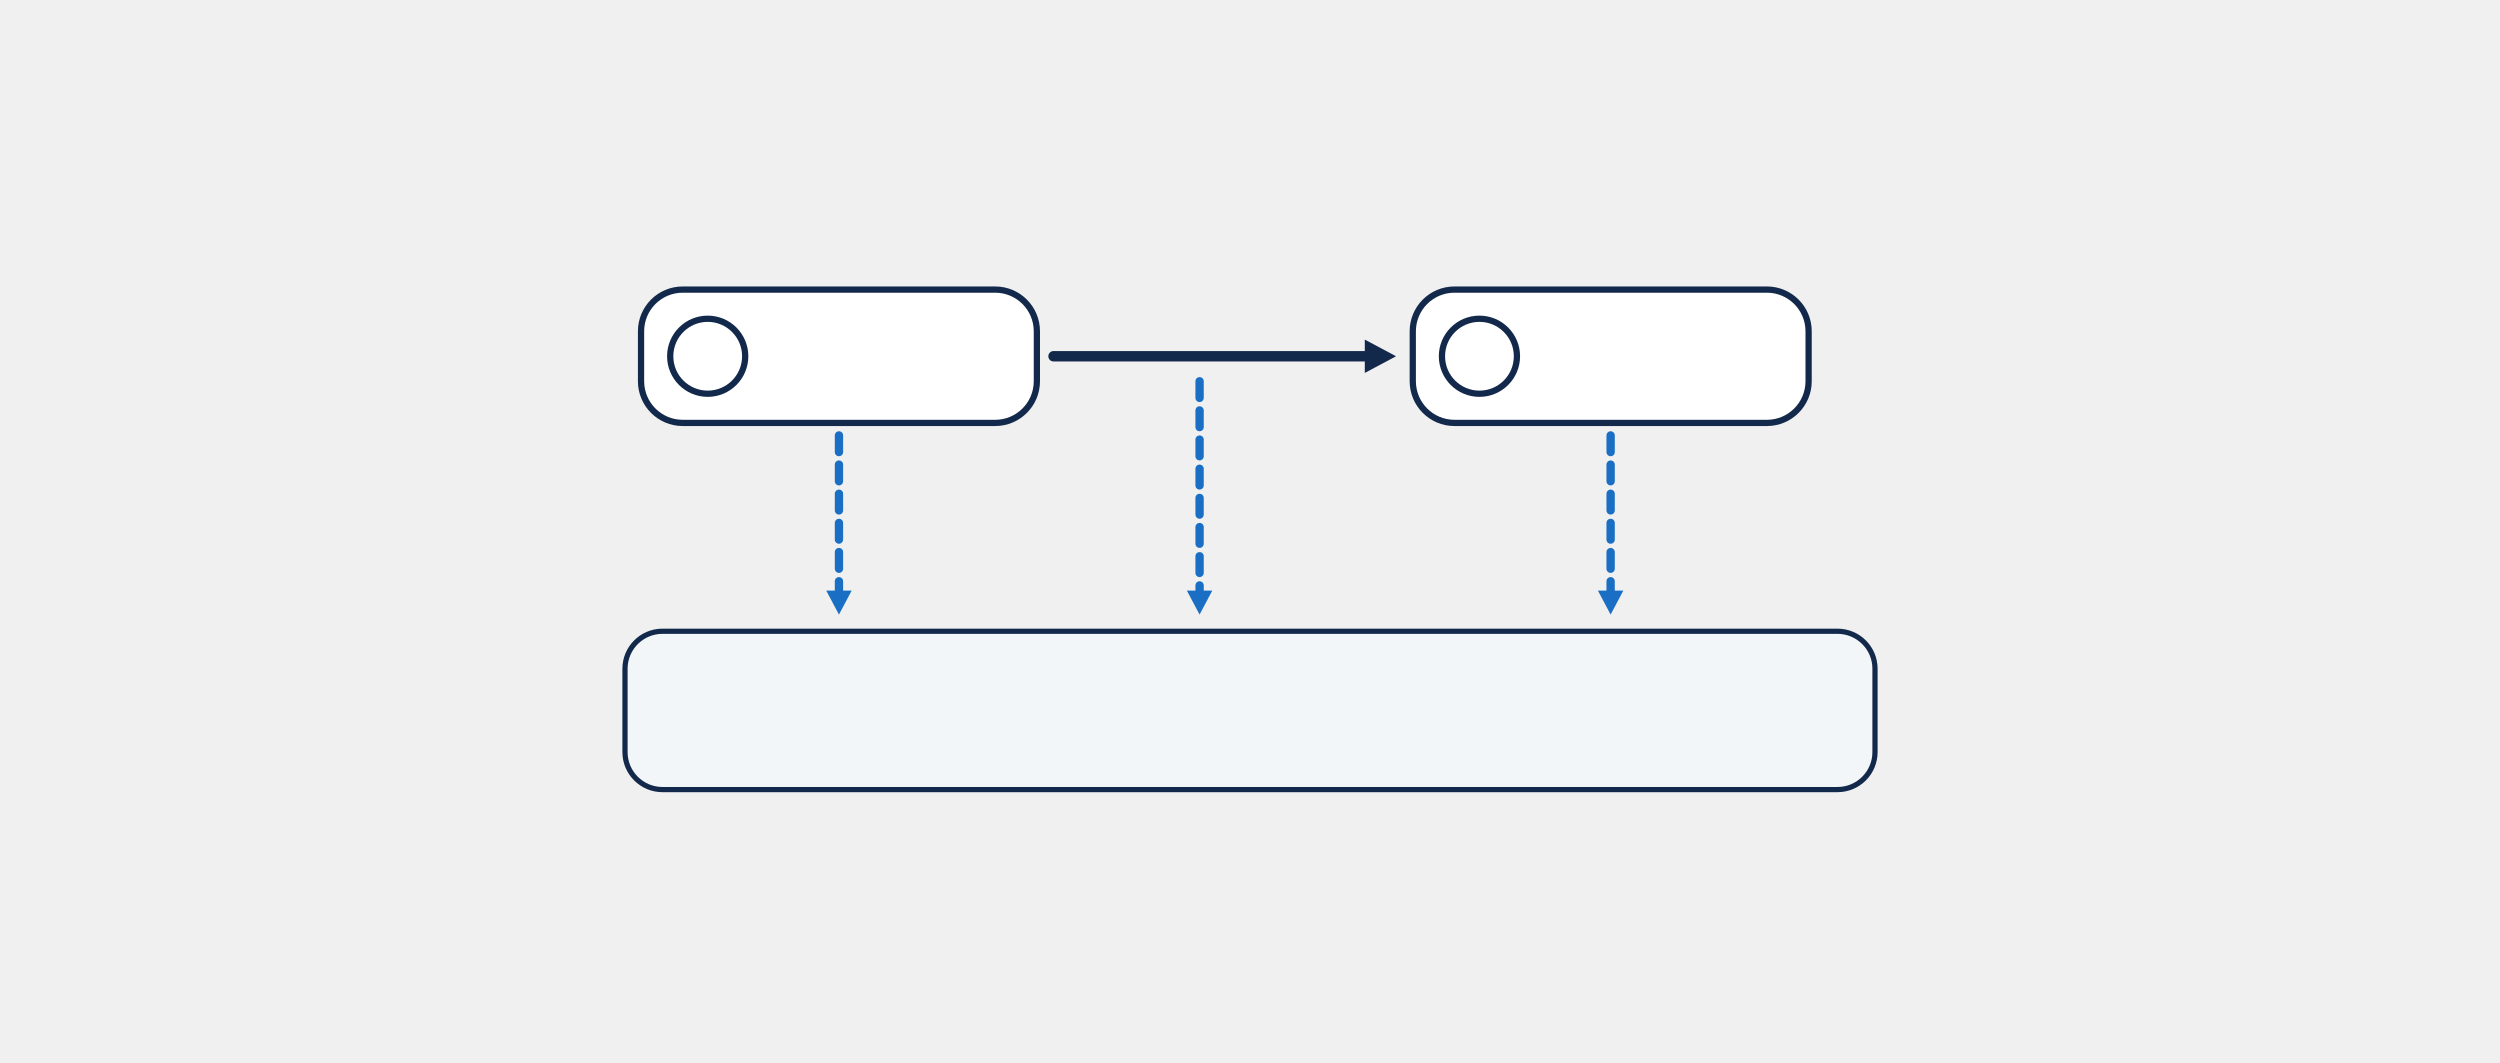
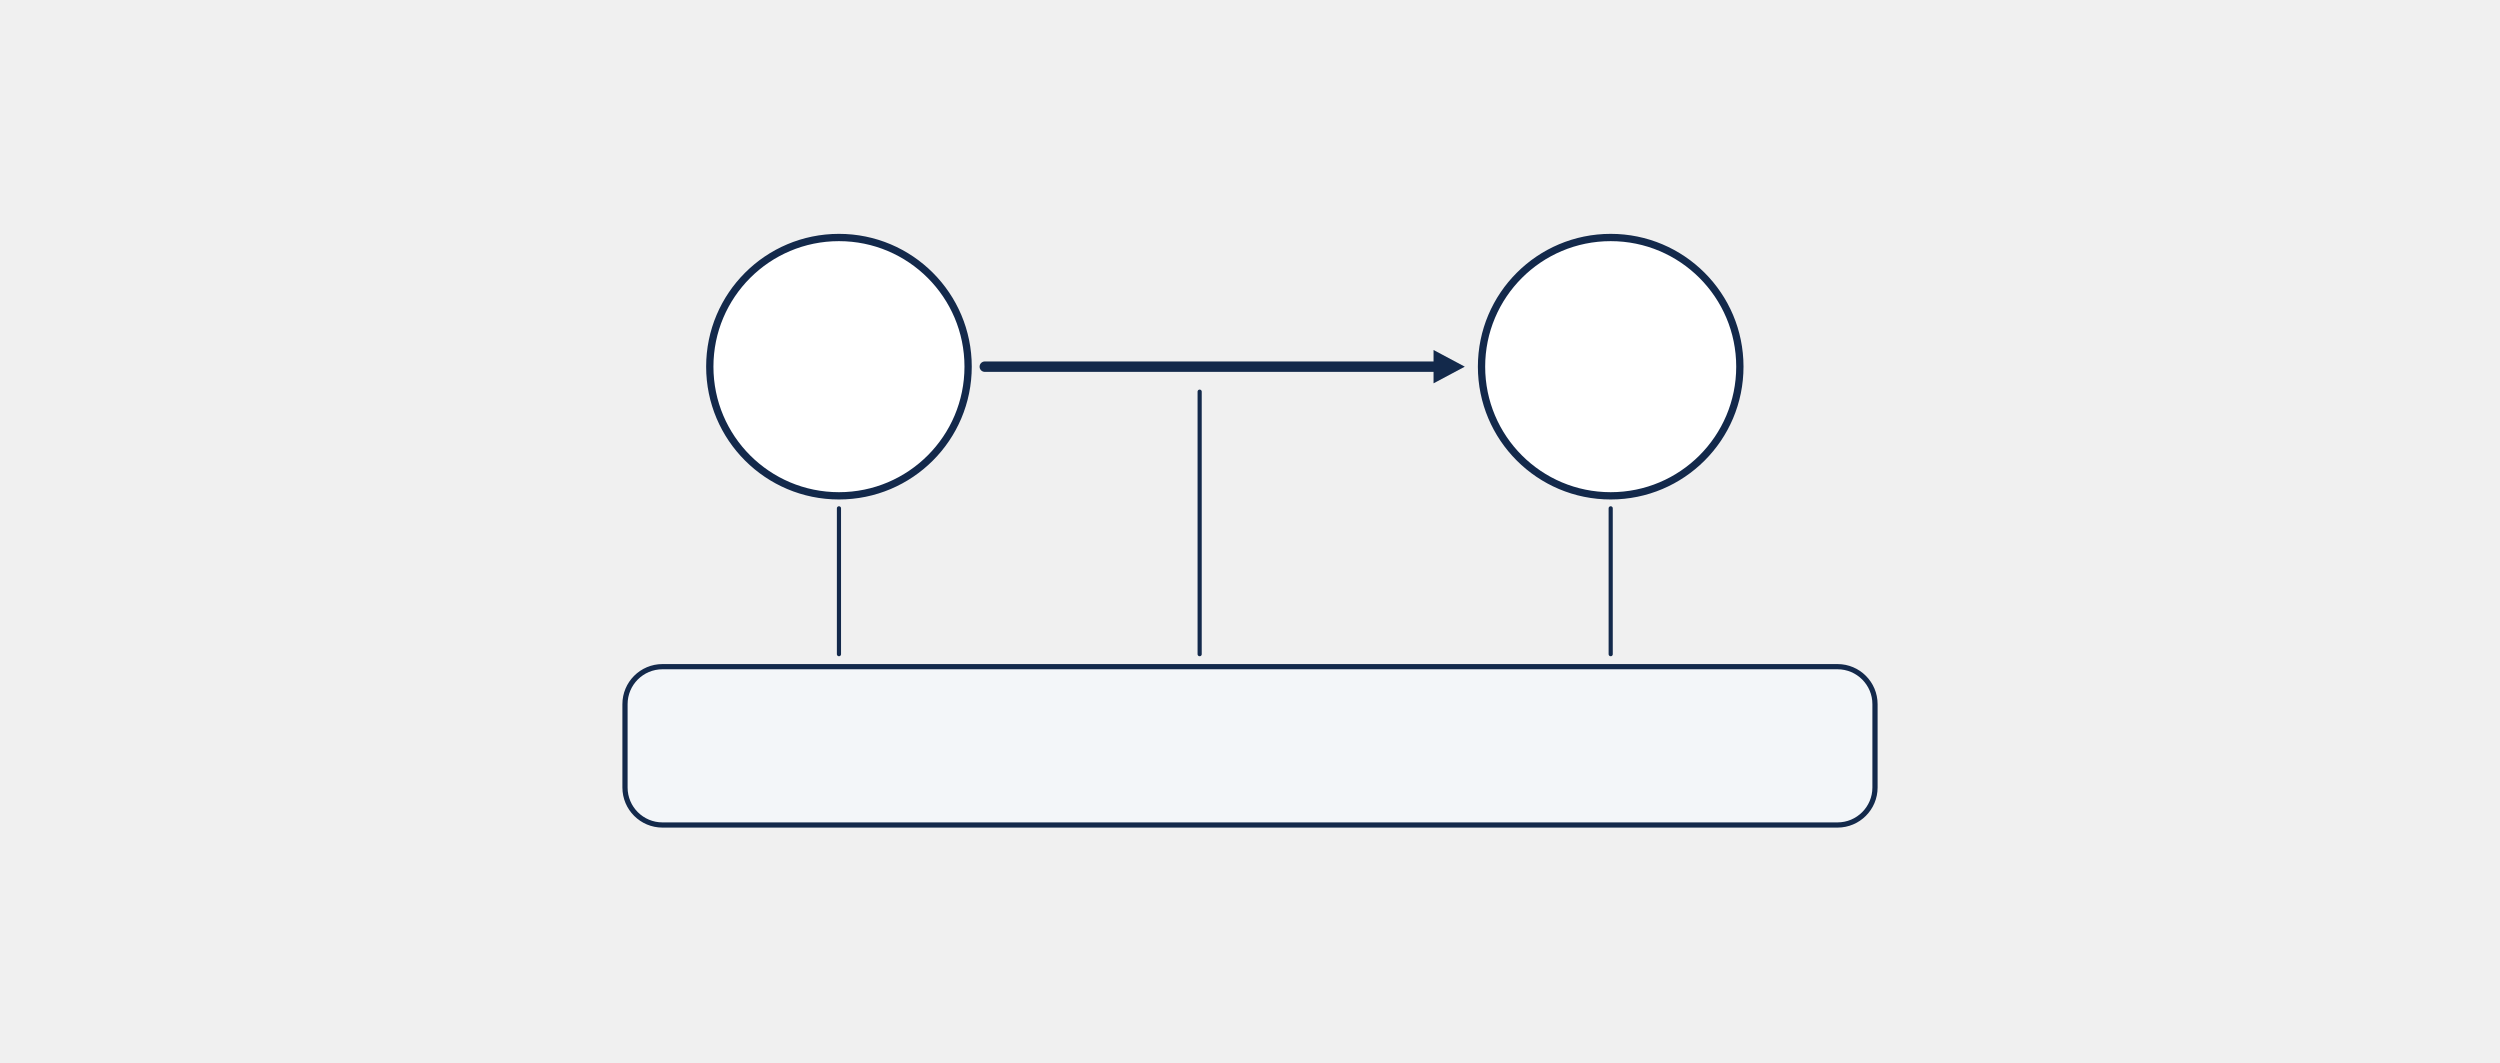
<svg xmlns="http://www.w3.org/2000/svg" viewBox="0 0 1200 510" width="1200" height="510">
-   <g transform="translate(0 131)">
-     <rect x="300" y="172" width="600" height="76" rx="18" ry="18" fill="#F3F6F9" stroke="#13294B" stroke-width="2.5" stroke-linecap="round" stroke-linejoin="round" />
-     <rect x="307.699" y="8.0" width="190" height="64" rx="20" ry="20" fill="#FFFFFF" stroke="#13294B" stroke-width="3" stroke-linecap="round" stroke-linejoin="round" />
-     <circle cx="339.699" cy="40" r="18.0" fill="#FFFFFF" stroke="#13294B" stroke-width="3" stroke-linecap="round" stroke-linejoin="round" />
-     <rect x="678.133" y="8.0" width="190" height="64" rx="20" ry="20" fill="#FFFFFF" stroke="#13294B" stroke-width="3" stroke-linecap="round" stroke-linejoin="round" />
-     <circle cx="710.133" cy="40" r="18.0" fill="#FFFFFF" stroke="#13294B" stroke-width="3" stroke-linecap="round" stroke-linejoin="round" />
-     <path d="M 505.7,40.0 L 658.2,40.0" stroke="#13294B" stroke-width="5" fill="none" stroke-linecap="round" stroke-linejoin="round" />
-     <polygon points="670.1,40.0 655.1,48.0 655.1,32.0" fill="#13294B" stroke="none" stroke-width="0" stroke-linecap="round" stroke-linejoin="round" />
-     <line x1="402.7" y1="78.0" x2="402.7" y2="86.0" stroke="#1A6FC4" stroke-width="4" fill="none" stroke-linecap="round" stroke-linejoin="round" />
-     <line x1="402.7" y1="92.0" x2="402.7" y2="100.0" stroke="#1A6FC4" stroke-width="4" fill="none" stroke-linecap="round" stroke-linejoin="round" />
-     <line x1="402.7" y1="106.0" x2="402.7" y2="114.0" stroke="#1A6FC4" stroke-width="4" fill="none" stroke-linecap="round" stroke-linejoin="round" />
-     <line x1="402.7" y1="120.0" x2="402.7" y2="128.0" stroke="#1A6FC4" stroke-width="4" fill="none" stroke-linecap="round" stroke-linejoin="round" />
-     <line x1="402.7" y1="134.0" x2="402.7" y2="142.0" stroke="#1A6FC4" stroke-width="4" fill="none" stroke-linecap="round" stroke-linejoin="round" />
-     <line x1="402.7" y1="148.0" x2="402.7" y2="153.6" stroke="#1A6FC4" stroke-width="4" fill="none" stroke-linecap="round" stroke-linejoin="round" />
-     <polygon points="402.7,164.0 396.6,152.5 408.8,152.5" fill="#1A6FC4" stroke="none" stroke-width="0" stroke-linecap="round" stroke-linejoin="round" />
-     <line x1="575.8" y1="52.0" x2="575.8" y2="60.0" stroke="#1A6FC4" stroke-width="4" fill="none" stroke-linecap="round" stroke-linejoin="round" />
-     <line x1="575.8" y1="66.0" x2="575.8" y2="74.0" stroke="#1A6FC4" stroke-width="4" fill="none" stroke-linecap="round" stroke-linejoin="round" />
-     <line x1="575.8" y1="80.0" x2="575.8" y2="88.0" stroke="#1A6FC4" stroke-width="4" fill="none" stroke-linecap="round" stroke-linejoin="round" />
-     <line x1="575.8" y1="94.0" x2="575.8" y2="102.0" stroke="#1A6FC4" stroke-width="4" fill="none" stroke-linecap="round" stroke-linejoin="round" />
-     <line x1="575.8" y1="108.0" x2="575.8" y2="116.0" stroke="#1A6FC4" stroke-width="4" fill="none" stroke-linecap="round" stroke-linejoin="round" />
-     <line x1="575.8" y1="122.0" x2="575.8" y2="130.0" stroke="#1A6FC4" stroke-width="4" fill="none" stroke-linecap="round" stroke-linejoin="round" />
-     <line x1="575.8" y1="136.0" x2="575.8" y2="144.0" stroke="#1A6FC4" stroke-width="4" fill="none" stroke-linecap="round" stroke-linejoin="round" />
-     <line x1="575.8" y1="150.0" x2="575.8" y2="153.6" stroke="#1A6FC4" stroke-width="4" fill="none" stroke-linecap="round" stroke-linejoin="round" />
-     <polygon points="575.8,164.0 569.7,152.5 581.9,152.5" fill="#1A6FC4" stroke="none" stroke-width="0" stroke-linecap="round" stroke-linejoin="round" />
-     <line x1="773.1" y1="78.0" x2="773.1" y2="86.0" stroke="#1A6FC4" stroke-width="4" fill="none" stroke-linecap="round" stroke-linejoin="round" />
-     <line x1="773.1" y1="92.0" x2="773.1" y2="100.0" stroke="#1A6FC4" stroke-width="4" fill="none" stroke-linecap="round" stroke-linejoin="round" />
-     <line x1="773.1" y1="106.0" x2="773.1" y2="114.0" stroke="#1A6FC4" stroke-width="4" fill="none" stroke-linecap="round" stroke-linejoin="round" />
-     <line x1="773.1" y1="120.0" x2="773.1" y2="128.0" stroke="#1A6FC4" stroke-width="4" fill="none" stroke-linecap="round" stroke-linejoin="round" />
-     <line x1="773.1" y1="134.0" x2="773.1" y2="142.0" stroke="#1A6FC4" stroke-width="4" fill="none" stroke-linecap="round" stroke-linejoin="round" />
-     <line x1="773.1" y1="148.0" x2="773.1" y2="153.6" stroke="#1A6FC4" stroke-width="4" fill="none" stroke-linecap="round" stroke-linejoin="round" />
-     <polygon points="773.1,164.0 767.0,152.5 779.2,152.5" fill="#1A6FC4" stroke="none" stroke-width="0" stroke-linecap="round" stroke-linejoin="round" />
+   <g transform="translate(0 114)">
+     <rect x="300" y="206" width="600" height="76" rx="18" ry="18" fill="#F3F6F9" stroke="#13294B" stroke-width="2.5" stroke-linecap="round" stroke-linejoin="round" />
+     <circle cx="402.699" cy="62" r="62" fill="#FFFFFF" stroke="#13294B" stroke-width="3.5" stroke-linecap="round" stroke-linejoin="round" />
+     <circle cx="773.133" cy="62" r="62" fill="#FFFFFF" stroke="#13294B" stroke-width="3.5" stroke-linecap="round" stroke-linejoin="round" />
+     <path d="M 472.7,62.0 L 691.2,62.0" stroke="#13294B" stroke-width="5" fill="none" stroke-linecap="round" stroke-linejoin="round" />
+     <polygon points="703.1,62.0 688.1,70.0 688.1,54.0" fill="#13294B" stroke="none" stroke-width="0" stroke-linecap="round" stroke-linejoin="round" />
+     <line x1="402.699" y1="130" x2="402.699" y2="200" stroke="#13294B" stroke-width="2" fill="none" stroke-linecap="round" stroke-linejoin="round" />
+     <line x1="575.832" y1="74" x2="575.832" y2="200" stroke="#13294B" stroke-width="2" fill="none" stroke-linecap="round" stroke-linejoin="round" />
+     <line x1="773.133" y1="130" x2="773.133" y2="200" stroke="#13294B" stroke-width="2" fill="none" stroke-linecap="round" stroke-linejoin="round" />
  </g>
</svg>
